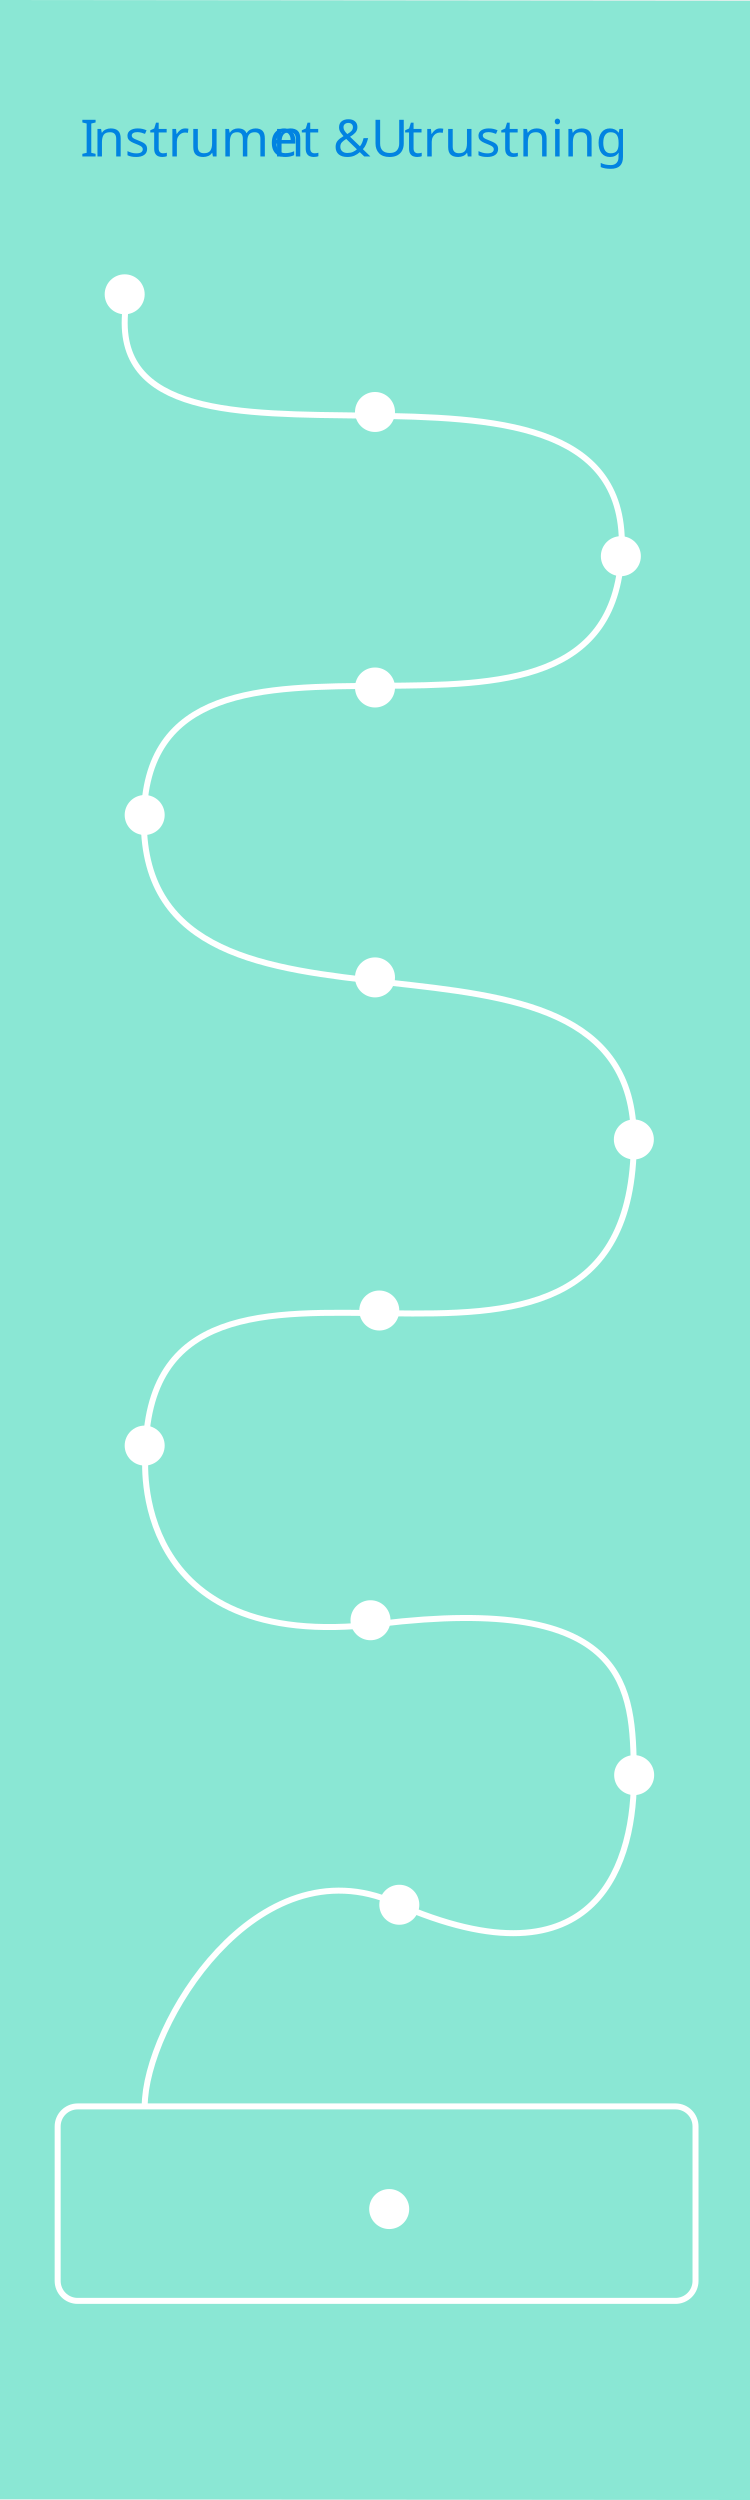
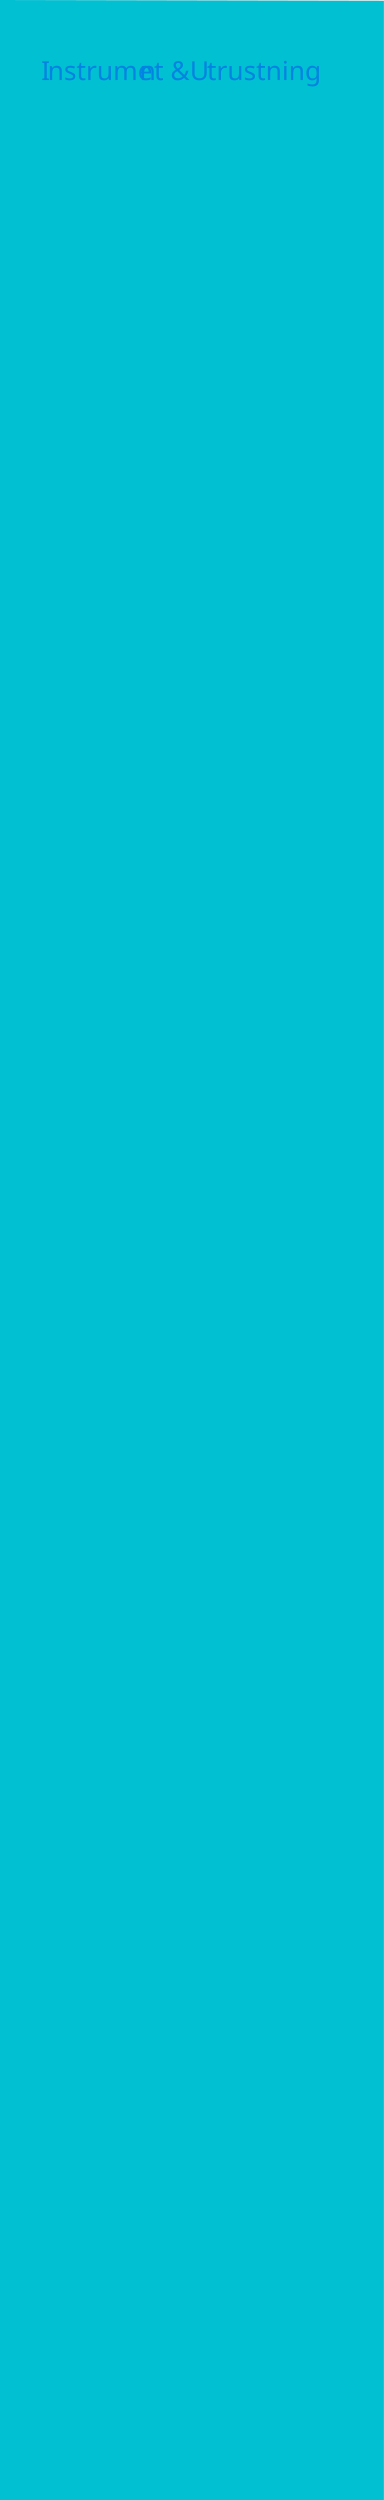
- <svg xmlns="http://www.w3.org/2000/svg" viewBox="0 0 375 1250">
-   <defs>
-     <style>
-       .cls-1 {
-         fill: #8ae7d4;
-       }
- 
-       .cls-2 {
-         fill: #fff;
-       }
- 
-       .cls-3 {
-         fill: #0183e1;
-         font-family: MyriadPro-Regular, 'Myriad Pro';
-         font-size: 25.69px;
-       }
- 
-       .cls-4 {
-         fill: none;
-         stroke: #fff;
-         stroke-miterlimit: 10;
-         stroke-width: 3px;
-       }
- 
-       .cls-5 {
-         letter-spacing: 0em;
-       }
- 
-       .cls-6 {
-         letter-spacing: 0em;
-       }
- 
-       .cls-7 {
-         letter-spacing: 0em;
-       }
-     </style>
-   </defs>
-   <g id="bg-6" data-name="bg">
-     <polygon class="cls-1" points="375 1250 0 1249.6 0 0 375 .4 375 1250" />
-   </g>
-   <g id="path-6" data-name="path">
-     <path class="cls-4" d="M62.75,154.39c-12.18,107.44,250.44-4.57,248.16,118.83-2.54,137.08-239.02,3.07-239.02,137.04s245.05,28.92,245.05,159.47c0,172-244.22,6.98-244.22,158.46,0,0-9.24,99.04,116.93,83.73,126.17-15.31,126.63,32.41,127.3,74.73.67,42.32-16.5,110.42-119.43,64.82-69.29-30.69-125.16,61.22-125.16,101.74" />
-     <rect class="cls-4" x="28.83" y="1053.21" width="318.93" height="97.24" rx="10" ry="10" />
+ <svg xmlns="http://www.w3.org/2000/svg" width="375" height="2442.119" viewBox="0 0 375 2442.119">
+   <g id="bg-5" data-name="bg">
+     <polygon points="375 2553.939 0 2553.113 0 0 375 .825 375 2553.939" fill="#01c0d2" />
  </g>
  <g id="anchor_read_001-9" data-name="anchor_read_001">
-     <circle class="cls-2" cx="62.34" cy="147.16" r="10" />
+     <circle cx="62.338" cy="147.159" r="10" fill="#01c0d2" />
  </g>
  <g id="anchor_quiz_001-9" data-name="anchor_quiz_001">
-     <circle class="cls-2" cx="187.5" cy="205.99" r="10" />
+     <circle cx="187.5" cy="325.304" r="10" fill="#01c0d2" />
  </g>
  <g id="anchor_read_002-9" data-name="anchor_read_002">
-     <circle class="cls-2" cx="310.43" cy="278.09" r="10" />
+     <circle cx="310.431" cy="503.449" r="10" fill="#01c0d2" />
  </g>
  <g id="anchor_quiz_002-9" data-name="anchor_quiz_002">
-     <circle class="cls-2" cx="187.5" cy="343.75" r="10" />
+     <circle cx="187.5" cy="681.594" r="10" fill="#01c0d2" />
  </g>
-   <g id="anchor_read_003-8" data-name="anchor_read_003">
-     <circle class="cls-2" cx="72.34" cy="407.5" r="10" />
+   <g id="anchor_read_003-9" data-name="anchor_read_003">
+     <circle cx="72.338" cy="859.74" r="10" fill="#01c0d2" />
  </g>
  <g id="anchor_quiz_003-9" data-name="anchor_quiz_003">
-     <circle class="cls-2" cx="187.5" cy="488.7" r="10" />
+     <circle cx="187.5" cy="1037.885" r="10" fill="#01c0d2" />
  </g>
  <g id="anchor_read_004-8" data-name="anchor_read_004">
-     <circle class="cls-2" cx="316.93" cy="569.73" r="10" />
+     <circle cx="316.934" cy="1216.03" r="10" fill="#01c0d2" />
  </g>
-   <g id="anchor_quiz_004-8" data-name="anchor_quiz_004">
-     <circle class="cls-2" cx="189.64" cy="655.26" r="10" />
+   <g id="anchor_quiz_004-9" data-name="anchor_quiz_004">
+     <circle cx="189.636" cy="1394.175" r="10" fill="#01c0d2" />
  </g>
  <g id="anchor_read_005-8" data-name="anchor_read_005">
-     <circle class="cls-2" cx="72.34" cy="722.79" r="10" />
+     <circle cx="72.338" cy="1572.321" r="10" fill="#01c0d2" />
  </g>
  <g id="anchor_quiz_005-8" data-name="anchor_quiz_005">
-     <circle class="cls-2" cx="185.25" cy="810.12" r="10" />
+     <circle cx="185.254" cy="1750.466" r="10" fill="#01c0d2" />
  </g>
-   <g id="anchor_read_006-6" data-name="anchor_read_006">
-     <circle class="cls-2" cx="317.08" cy="887.55" r="10" />
+   <g id="anchor_read_006-5" data-name="anchor_read_006">
+     <circle cx="317.082" cy="1928.611" r="10" fill="#01c0d2" />
  </g>
  <g id="anchor_quiz_006-8" data-name="anchor_quiz_006">
-     <circle class="cls-2" cx="199.66" cy="952.38" r="10" />
+     <circle cx="199.656" cy="2106.756" r="10" fill="#01c0d2" />
  </g>
-   <g id="anchor_quiz_007-6" data-name="anchor_quiz_007">
-     <circle class="cls-2" cx="194.6" cy="1104.53" r="10" />
+   <g id="anchor_quiz_007-5" data-name="anchor_quiz_007">
+     <circle cx="194.598" cy="2284.902" r="10" fill="#01c0d2" />
  </g>
  <g id="text_Instrument_o_Utrustning">
-     <text class="cls-3" transform="translate(40.14 78.24)">
-       <tspan class="cls-5" x="0" y="0">I</tspan>
-       <tspan x="6.4" y="0">nstrume</tspan>
-       <tspan class="cls-7" x="96.2" y="0">n</tspan>
-       <tspan x="110.35" y="0">t &amp; </tspan>
-       <tspan class="cls-6" x="145.3" y="0">U</tspan>
-       <tspan x="162.02" y="0">trustning</tspan>
+     <text transform="translate(40.1362 78.2419)" fill="#0183e1" font-family="MyriadPro-Regular, 'Myriad Pro'" font-size="25.694">
+       <tspan x="0" y="0" letter-spacing=".01em">I</tspan>
+       <tspan x="6.397" y="0">nstrume</tspan>
+       <tspan x="96.196" y="0" letter-spacing="-.004em">n</tspan>
+       <tspan x="110.353" y="0">t &amp; </tspan>
+       <tspan x="145.296" y="0" letter-spacing=".004em">U</tspan>
+       <tspan x="162.022" y="0">trustning</tspan>
    </text>
  </g>
</svg>
